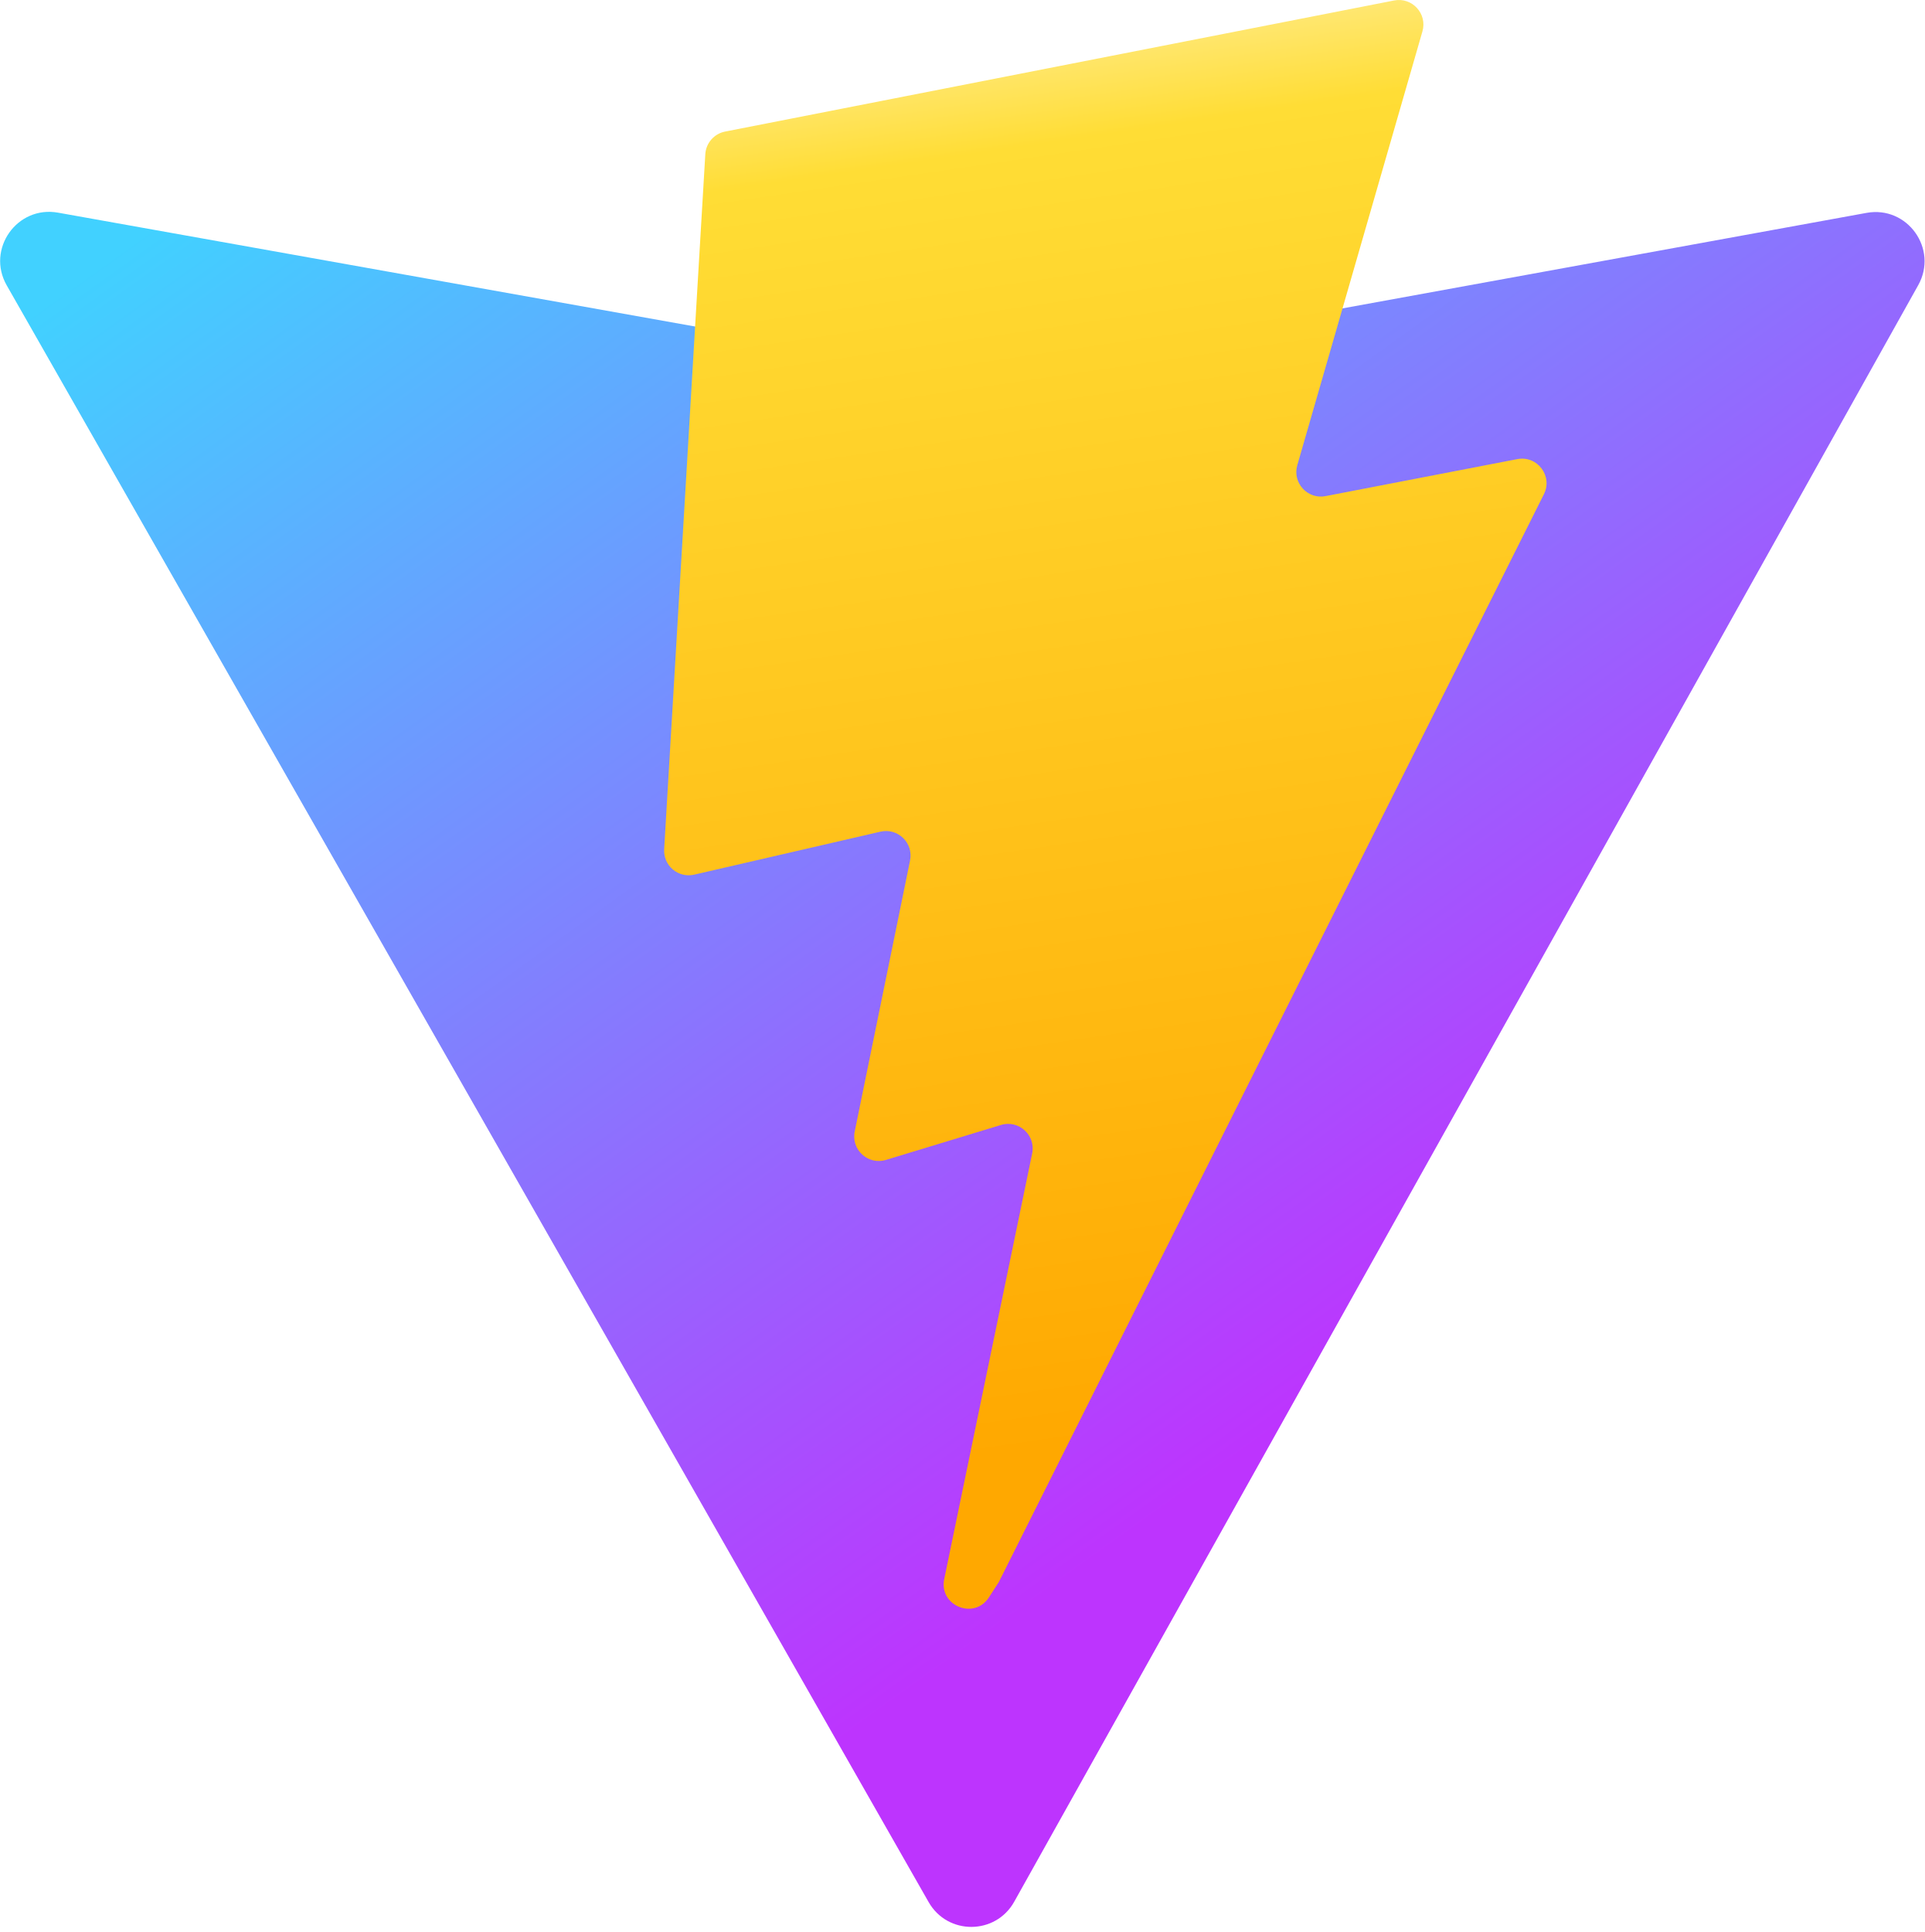
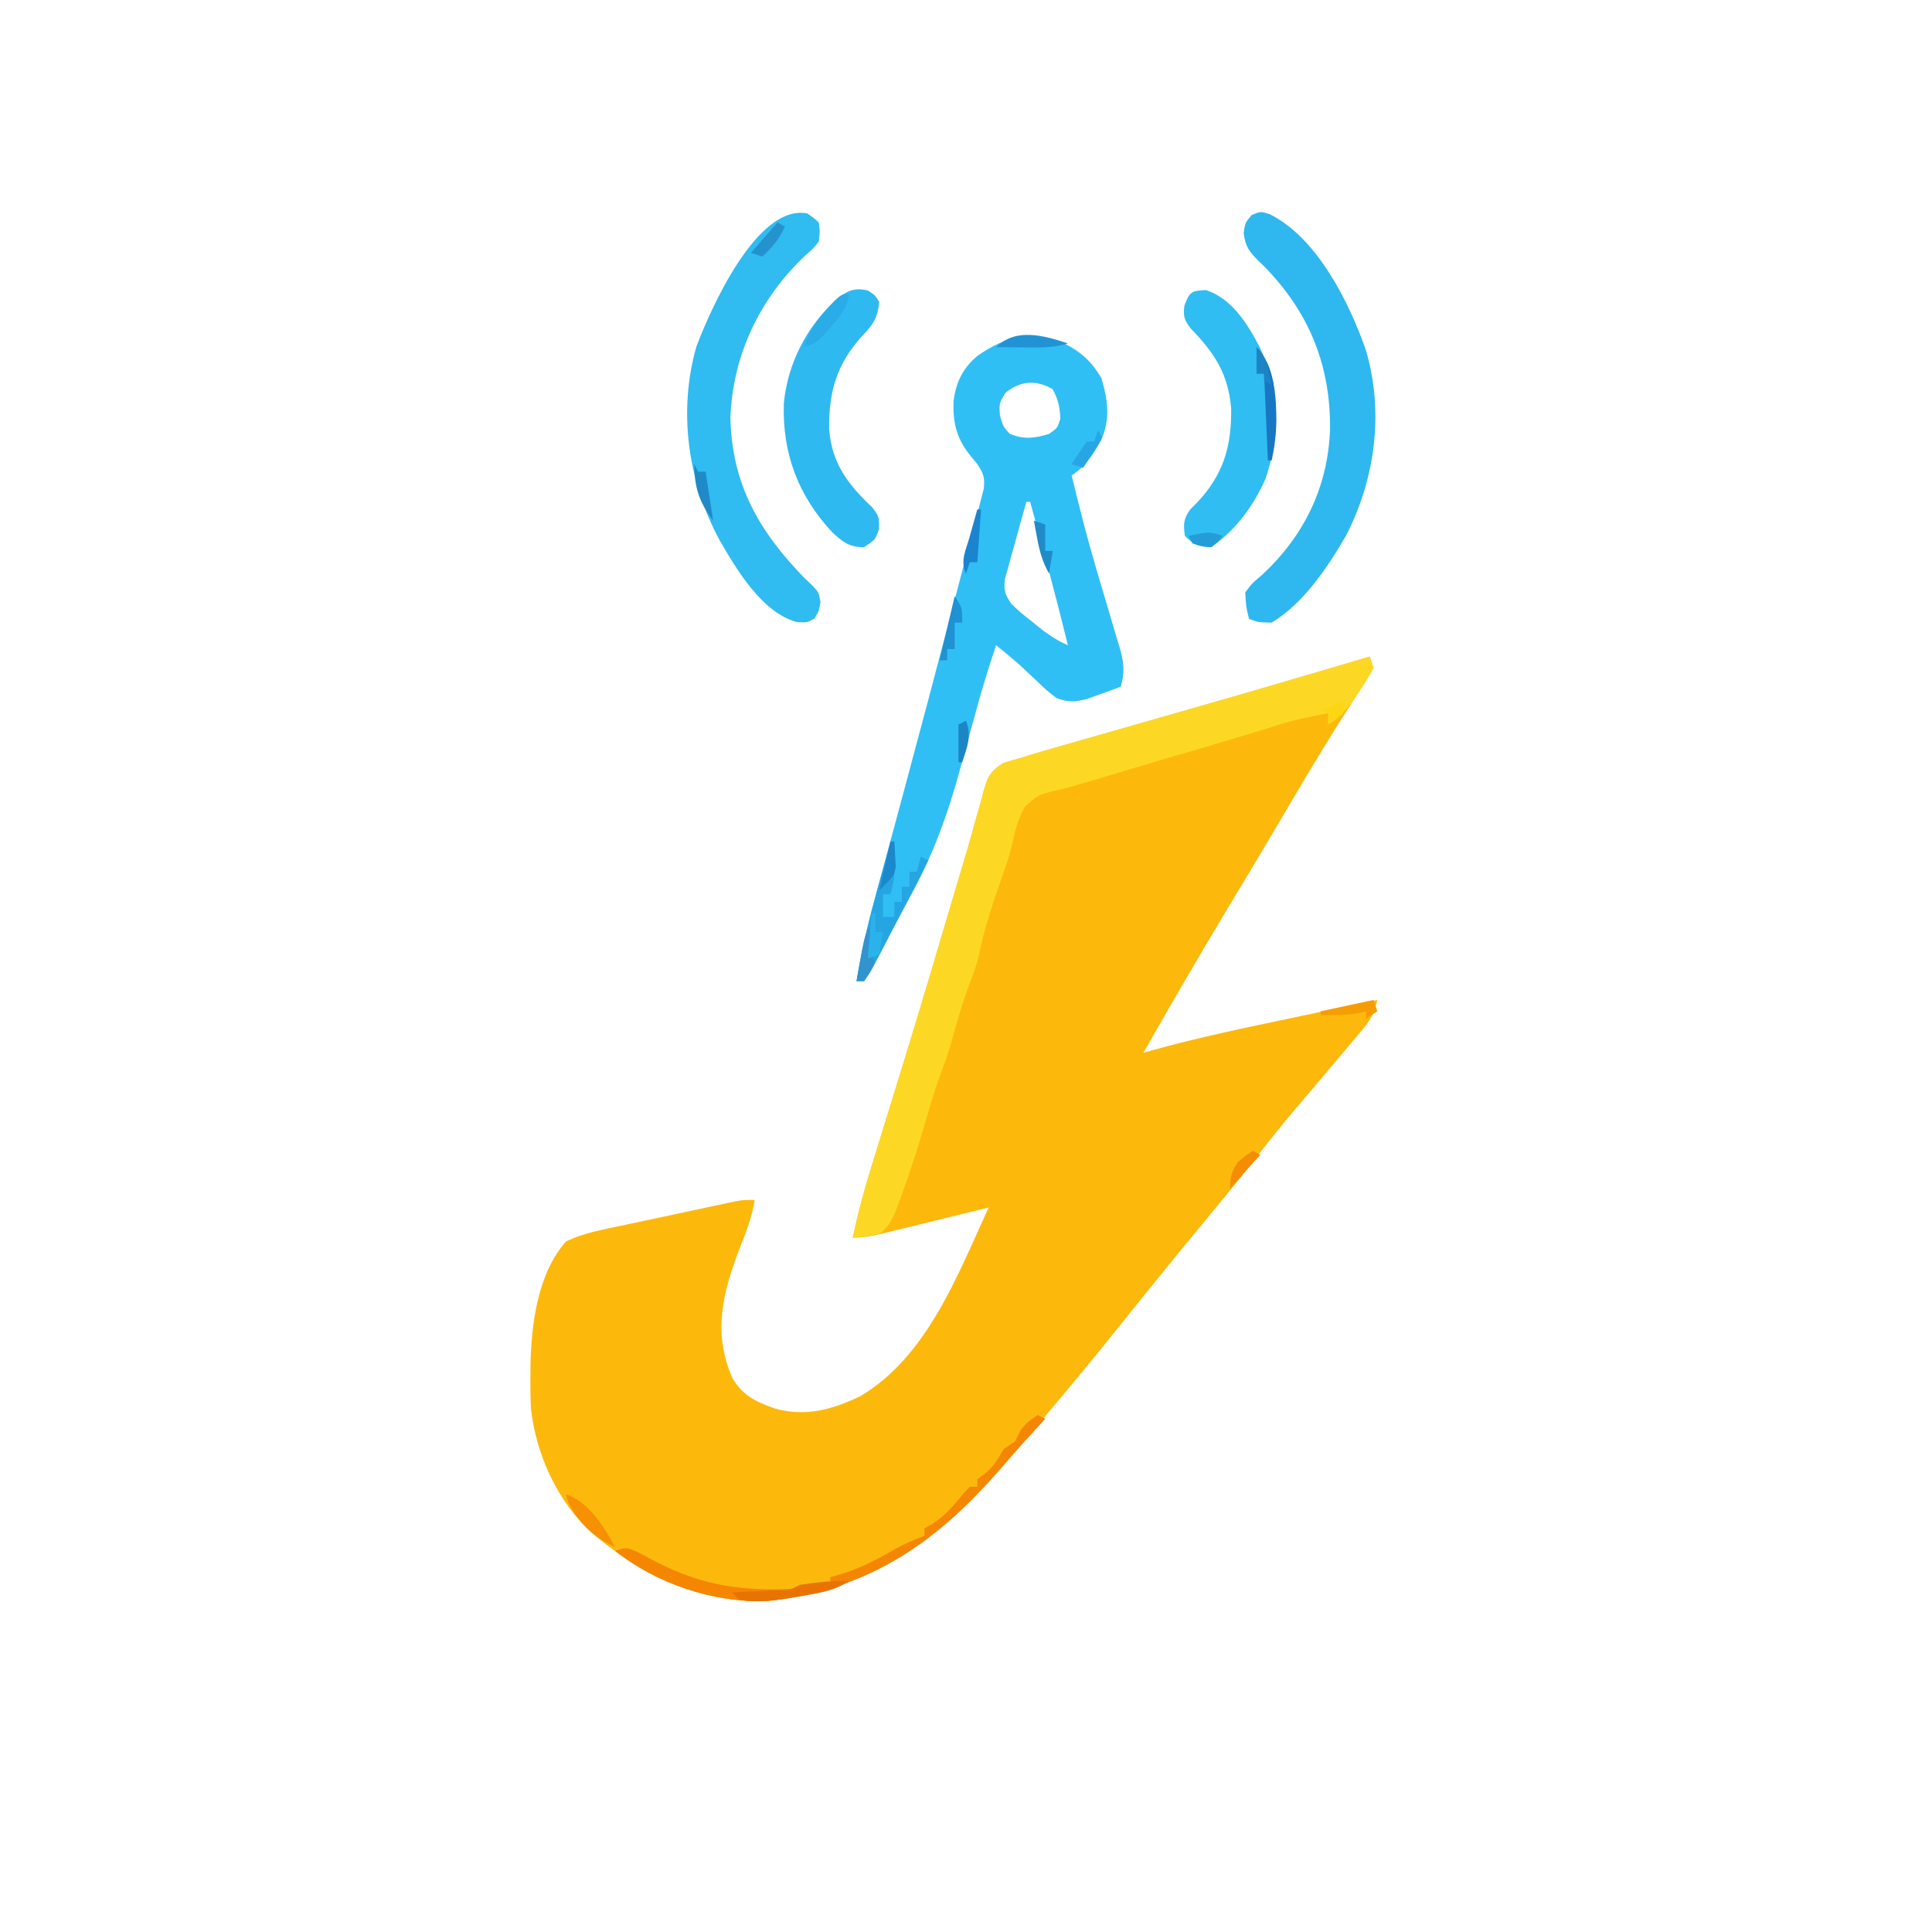
- <svg xmlns="http://www.w3.org/2000/svg" aria-hidden="true" role="img" class="iconify iconify--logos" width="31.88" height="32" preserveAspectRatio="xMidYMid meet" viewBox="0 0 256 257">
-   <defs>
-     <linearGradient id="IconifyId1813088fe1fbc01fb466" x1="-.828%" x2="57.636%" y1="7.652%" y2="78.411%">
-       <stop offset="0%" stop-color="#41D1FF" />
-       <stop offset="100%" stop-color="#BD34FE" />
-     </linearGradient>
-     <linearGradient id="IconifyId1813088fe1fbc01fb467" x1="43.376%" x2="50.316%" y1="2.242%" y2="89.03%">
-       <stop offset="0%" stop-color="#FFEA83" />
-       <stop offset="8.333%" stop-color="#FFDD35" />
-       <stop offset="100%" stop-color="#FFA800" />
-     </linearGradient>
-   </defs>
-   <path fill="url(#IconifyId1813088fe1fbc01fb466)" d="M255.153 37.938L134.897 252.976c-2.483 4.44-8.862 4.466-11.382.048L.875 37.958c-2.746-4.814 1.371-10.646 6.827-9.67l120.385 21.517a6.537 6.537 0 0 0 2.322-.004l117.867-21.483c5.438-.991 9.574 4.796 6.877 9.62Z" />
-   <path fill="url(#IconifyId1813088fe1fbc01fb467)" d="M185.432.063L96.44 17.501a3.268 3.268 0 0 0-2.634 3.014l-5.474 92.456a3.268 3.268 0 0 0 3.997 3.378l24.777-5.718c2.318-.535 4.413 1.507 3.936 3.838l-7.361 36.047c-.495 2.426 1.782 4.5 4.151 3.78l15.304-4.649c2.372-.72 4.652 1.36 4.15 3.788l-11.698 56.621c-.732 3.542 3.979 5.473 5.943 2.437l1.313-2.028l72.516-144.72c1.215-2.423-.88-5.186-3.54-4.672l-25.505 4.922c-2.396.462-4.435-1.77-3.759-4.114l16.646-57.705c.677-2.35-1.37-4.583-3.769-4.113Z" />
+ <svg xmlns="http://www.w3.org/2000/svg" version="1.1" width="512" height="512">
+   <path d="M0 0 C0.33 0.99 0.66 1.98 1 3 C-0.493 5.668 -2.052 8.152 -3.75 10.688 C-9.507 19.534 -14.949 28.538 -20.312 37.625 C-21.959 40.412 -23.607 43.198 -25.254 45.984 C-25.658 46.668 -26.062 47.352 -26.478 48.057 C-30.2 54.351 -33.973 60.614 -37.75 66.875 C-45.344 79.482 -52.69 92.227 -60 105 C-59.201 104.772 -58.401 104.544 -57.578 104.31 C-45.352 100.93 -32.974 98.35 -20.562 95.75 C-18.366 95.287 -16.17 94.823 -13.975 94.359 C-8.651 93.235 -3.326 92.116 2 91 C1.271 94.248 0.38 96.089 -1.773 98.652 C-2.345 99.34 -2.917 100.027 -3.507 100.735 C-4.123 101.462 -4.74 102.189 -5.375 102.938 C-6.008 103.695 -6.64 104.452 -7.292 105.232 C-11.509 110.268 -15.771 115.266 -20.031 120.264 C-23.695 124.585 -27.191 129.024 -30.669 133.493 C-34.903 138.917 -39.27 144.224 -43.654 149.527 C-51.261 158.727 -58.803 167.982 -66.25 177.312 C-73.093 185.884 -80.079 194.328 -87.188 202.68 C-89.039 204.858 -90.871 207.05 -92.688 209.258 C-111.014 231.456 -130.206 247.222 -159.75 250.285 C-176.142 250.905 -191.559 244.19 -204 234 C-204.647 233.479 -205.294 232.958 -205.961 232.422 C-215.176 224.166 -221 211.396 -222.297 199.206 C-222.436 196.38 -222.468 193.58 -222.438 190.75 C-222.431 189.751 -222.424 188.753 -222.417 187.724 C-222.181 176.781 -220.533 163.553 -213 155 C-208.387 152.76 -203.413 151.888 -198.43 150.836 C-197.512 150.639 -196.594 150.442 -195.648 150.239 C-193.713 149.825 -191.779 149.414 -189.843 149.004 C-186.877 148.375 -183.913 147.739 -180.949 147.102 C-179.068 146.7 -177.186 146.299 -175.305 145.898 C-174.417 145.708 -173.53 145.517 -172.615 145.321 C-171.791 145.147 -170.966 144.973 -170.117 144.794 C-169.03 144.564 -169.03 144.564 -167.922 144.328 C-166 144 -166 144 -163 144 C-163.701 148.474 -165.282 152.501 -166.938 156.688 C-171.436 168.396 -174.172 179.008 -169 191 C-166.312 195.838 -162.685 197.463 -157.641 199.27 C-149.47 201.53 -142.531 199.593 -135 196 C-117.311 185.529 -109.164 163.795 -101 146 C-101.984 146.242 -102.968 146.485 -103.982 146.734 C-107.632 147.632 -111.283 148.526 -114.934 149.418 C-116.515 149.805 -118.095 150.193 -119.675 150.582 C-121.945 151.141 -124.217 151.696 -126.488 152.25 C-127.195 152.425 -127.901 152.6 -128.629 152.78 C-131.5 153.477 -134.033 154 -137 154 C-135.65 147.563 -133.974 141.331 -132.016 135.055 C-131.723 134.107 -131.431 133.159 -131.13 132.183 C-130.501 130.142 -129.87 128.102 -129.238 126.063 C-127.542 120.591 -125.859 115.116 -124.176 109.641 C-123.83 108.515 -123.484 107.389 -123.127 106.23 C-118.625 91.559 -114.273 76.843 -109.926 62.126 C-109.138 59.472 -108.339 56.822 -107.539 54.173 C-106.474 50.641 -105.476 47.098 -104.512 43.538 C-104.02 41.804 -103.528 40.07 -103.035 38.336 C-102.731 37.139 -102.731 37.139 -102.421 35.918 C-101.271 31.98 -100.678 30.417 -97.085 28.208 C-95.734 27.769 -94.37 27.372 -93 27 C-92.119 26.727 -91.237 26.454 -90.329 26.173 C-87.099 25.187 -83.855 24.26 -80.605 23.34 C-79.396 22.993 -78.187 22.647 -76.941 22.29 C-74.358 21.55 -71.775 20.812 -69.191 20.077 C-65.176 18.935 -61.163 17.787 -57.151 16.637 C-56.488 16.447 -55.826 16.257 -55.143 16.062 C-53.809 15.679 -52.475 15.297 -51.141 14.915 C-49.152 14.345 -47.163 13.775 -45.174 13.206 C-34.54 10.162 -23.92 7.071 -13.312 3.938 C-12.603 3.728 -11.894 3.519 -11.163 3.303 C-7.441 2.205 -3.72 1.104 0 0 Z " fill="#FCB90C" transform="translate(363,174)" />
+   <path d="M0 0 C4.419 2.237 7.244 4.82 9.797 9.16 C11.536 15.054 12.236 20.017 9.68 25.766 C7.407 29.684 5.728 32.435 1.922 34.973 C3.944 43.377 6.087 51.725 8.535 60.016 C8.866 61.142 8.866 61.142 9.204 62.292 C10.111 65.37 11.02 68.448 11.945 71.521 C12.631 73.808 13.303 76.099 13.973 78.391 C14.29 79.425 14.29 79.425 14.613 80.48 C15.727 84.335 16.108 87.108 14.922 90.973 C13.032 91.675 11.134 92.359 9.234 93.035 C8.179 93.418 7.123 93.801 6.035 94.195 C2.695 95.029 1.131 95.151 -2.078 93.973 C-4.543 92.082 -4.543 92.082 -7.016 89.723 C-7.878 88.914 -8.74 88.106 -9.629 87.273 C-10.437 86.514 -11.245 85.755 -12.078 84.973 C-14.053 83.271 -16.058 81.621 -18.078 79.973 C-20.186 86.087 -22.03 92.233 -23.715 98.477 C-24.215 100.289 -24.715 102.1 -25.217 103.912 C-25.99 106.711 -26.759 109.511 -27.512 112.316 C-30.841 124.676 -34.884 135.77 -41.078 146.973 C-41.659 148.061 -42.24 149.15 -42.839 150.272 C-44.397 153.184 -45.981 156.081 -47.578 158.973 C-48.383 160.438 -48.383 160.438 -49.203 161.934 C-50.492 164.281 -51.784 166.628 -53.078 168.973 C-53.738 168.973 -54.398 168.973 -55.078 168.973 C-53.836 161.512 -52.206 154.259 -50.199 146.969 C-49.609 144.792 -49.019 142.615 -48.429 140.438 C-47.962 138.723 -47.962 138.723 -47.485 136.973 C-45.804 130.793 -44.144 124.608 -42.484 118.422 C-42.31 117.771 -42.135 117.121 -41.955 116.451 C-38.017 101.779 -34.101 87.101 -30.263 72.402 C-29.295 68.695 -28.323 64.99 -27.338 61.289 C-26.407 57.793 -25.491 54.293 -24.585 50.791 C-24.086 48.877 -23.573 46.968 -23.06 45.058 C-22.768 43.916 -22.475 42.774 -22.174 41.597 C-21.912 40.602 -21.651 39.607 -21.382 38.582 C-21.032 35.579 -21.43 34.46 -23.078 31.973 C-23.738 31.168 -24.398 30.364 -25.078 29.535 C-28.644 24.966 -29.559 21.025 -29.379 15.309 C-28.719 10.184 -26.911 6.494 -22.914 3.176 C-15.303 -2.031 -8.763 -3.651 0 0 Z M-15.641 13.098 C-17.311 15.903 -17.311 15.903 -17.078 19.098 C-16.26 21.97 -16.26 21.97 -14.516 23.91 C-10.888 25.491 -7.821 25.13 -4.078 23.973 C-1.861 22.433 -1.861 22.433 -1.078 19.973 C-1.204 16.892 -1.62 14.782 -3.141 12.098 C-7.629 9.491 -11.842 9.947 -15.641 13.098 Z M-10.078 41.973 C-11.143 45.716 -12.176 49.468 -13.203 53.223 C-13.506 54.286 -13.809 55.35 -14.121 56.445 C-14.398 57.47 -14.675 58.495 -14.961 59.551 C-15.223 60.493 -15.485 61.436 -15.754 62.407 C-16.132 65.398 -15.75 66.507 -14.078 68.973 C-11.598 71.335 -11.598 71.335 -8.703 73.598 C-7.747 74.374 -6.79 75.15 -5.805 75.949 C-3.588 77.594 -1.59 78.866 0.922 79.973 C-2.179 67.241 -5.592 54.603 -9.078 41.973 C-9.408 41.973 -9.738 41.973 -10.078 41.973 Z " fill="#30BFF5" transform="translate(282.0781,91.02734)" />
+   <path d="M0 0 C0.33 0.99 0.66 1.98 1 3 C-0.512 5.812 -0.512 5.812 -2.688 9 C-3.393 10.052 -4.098 11.104 -4.824 12.188 C-6.75 14.676 -8.385 16.3 -11 18 C-11 17.01 -11 16.02 -11 15 C-16.481 16.018 -21.735 17.135 -27 19 C-30.326 20.023 -33.664 21.008 -37 22 C-38.729 22.521 -40.458 23.041 -42.188 23.562 C-46.116 24.742 -50.056 25.873 -54 27 C-57.336 27.991 -60.668 28.995 -64 30 C-73.282 32.798 -73.282 32.798 -77.562 34 C-79.264 34.495 -79.264 34.495 -81 35 C-82.133 35.251 -82.133 35.251 -83.289 35.508 C-87.938 36.685 -87.938 36.685 -91.426 39.797 C-92.883 42.616 -93.851 45.213 -94.444 48.335 C-94.981 50.908 -95.701 53.284 -96.559 55.766 C-96.862 56.656 -97.166 57.547 -97.479 58.465 C-98.113 60.306 -98.748 62.148 -99.385 63.988 C-101.083 68.978 -102.491 73.893 -103.564 79.052 C-104.118 81.528 -104.944 83.83 -105.875 86.188 C-107.904 91.559 -109.47 97.003 -110.973 102.543 C-111.716 105.046 -112.51 107.405 -113.445 109.832 C-115.164 114.316 -116.482 118.888 -117.812 123.5 C-119.757 130.09 -121.812 136.614 -124.188 143.062 C-124.544 144.053 -124.544 144.053 -124.907 145.062 C-126.126 148.288 -127.142 150.96 -130 153 C-133.688 153.688 -133.688 153.688 -137 154 C-135.65 147.563 -133.974 141.331 -132.016 135.055 C-131.723 134.107 -131.431 133.159 -131.13 132.183 C-130.501 130.142 -129.87 128.102 -129.238 126.063 C-127.542 120.591 -125.859 115.116 -124.176 109.641 C-123.83 108.515 -123.484 107.389 -123.127 106.23 C-118.625 91.559 -114.273 76.843 -109.926 62.126 C-109.138 59.472 -108.339 56.822 -107.539 54.173 C-106.474 50.641 -105.476 47.098 -104.512 43.538 C-104.02 41.804 -103.528 40.07 -103.035 38.336 C-102.832 37.538 -102.63 36.74 -102.421 35.918 C-101.271 31.98 -100.678 30.417 -97.085 28.208 C-95.734 27.769 -94.37 27.372 -93 27 C-92.119 26.727 -91.237 26.454 -90.329 26.173 C-87.099 25.187 -83.855 24.26 -80.605 23.34 C-79.396 22.993 -78.187 22.647 -76.941 22.29 C-74.358 21.55 -71.775 20.812 -69.191 20.077 C-65.176 18.935 -61.163 17.787 -57.151 16.637 C-56.488 16.447 -55.826 16.257 -55.143 16.062 C-53.809 15.679 -52.475 15.297 -51.141 14.915 C-49.152 14.345 -47.163 13.775 -45.174 13.206 C-34.54 10.162 -23.92 7.071 -13.312 3.938 C-12.603 3.728 -11.894 3.519 -11.163 3.303 C-7.441 2.205 -3.72 1.104 0 0 Z " fill="#FCD825" transform="translate(363,174)" />
+   <path d="M0 0 C12.638 6.195 21.135 23.408 25.555 36.023 C30.404 52.45 28.072 70.034 20.34 85.145 C15.452 93.566 9.123 103.142 0.59 108.27 C-2.91 108.207 -2.91 108.207 -5.41 107.27 C-6.188 104.059 -6.188 104.059 -6.41 100.27 C-4.602 97.855 -4.602 97.855 -1.973 95.645 C9.143 85.34 15.477 72.402 16.058 57.247 C16.276 40.165 10.588 26.152 -1.348 13.895 C-2.093 13.181 -2.093 13.181 -2.854 12.453 C-5.353 9.957 -6.368 8.594 -6.832 5.043 C-6.41 2.27 -6.41 2.27 -4.723 0.27 C-2.41 -0.73 -2.41 -0.73 0 0 Z " fill="#2EB8EF" transform="translate(336.4102,56.73047)" />
+   <path d="M0 0 C2.062 1.438 2.062 1.438 3.062 2.438 C3.348 4.77 3.348 4.77 3.062 7.438 C1.559 9.324 1.559 9.324 -0.5 11.125 C-12.599 22.518 -19.812 37.613 -20.375 54.25 C-19.928 71.841 -12.825 84.117 -0.938 96.438 C-0.196 97.14 0.545 97.843 1.309 98.566 C3.062 100.438 3.062 100.438 3.5 103 C3.062 105.438 3.062 105.438 1.938 107.312 C0.062 108.438 0.062 108.438 -2.719 108.305 C-12.021 105.799 -18.721 94.399 -23.285 86.512 C-31.631 70.984 -34.294 52.476 -29.375 35.25 C-25.68 25.521 -13.393 -2.565 0 0 Z " fill="#30BBF1" transform="translate(213.9375,56.5625)" />
+   <path d="M0 0 C1.875 1.188 1.875 1.188 3 3 C2.623 7.023 1.486 8.966 -1.312 11.812 C-8.242 19.34 -10.413 26.737 -10.266 36.844 C-9.498 45.962 -5.235 51.415 1.27 57.578 C3 60 3 60 2.949 63.172 C2 66 2 66 -1 68 C-4.802 68.106 -6.776 66.553 -9.438 64.062 C-18.48 54.39 -22.703 43.121 -22.277 29.906 C-21.262 19.267 -16.225 9.597 -8.375 2.312 C-5.56 0.129 -3.62 -0.905 0 0 Z " fill="#2FB9F1" transform="translate(230,77)" />
+   <path d="M0 0 C6.907 2.302 10.977 8.951 14.25 15.188 C19.501 26.698 19.852 37.874 15.777 49.938 C12.586 57.192 7.906 63.57 1.375 68.125 C-2.048 67.966 -3.188 67.562 -5.625 65.125 C-6.039 62.115 -6.014 60.672 -4.234 58.168 C-3.621 57.556 -3.007 56.943 -2.375 56.312 C4.606 48.837 6.78 41.45 6.645 31.352 C5.878 22.174 2.221 16.664 -4.043 10.203 C-5.807 7.886 -6.103 6.973 -5.75 4.125 C-4.354 0.401 -3.878 0.185 0 0 Z " fill="#30BDF2" transform="translate(319.625,76.875)" />
+   <path d="M0 0 C0.99 0.495 0.99 0.495 2 1 C1.359 1.701 0.719 2.402 0.059 3.125 C-1.239 4.548 -1.239 4.548 -2.562 6 C-3.022 6.504 -3.482 7.008 -3.955 7.527 C-6.492 10.317 -8.989 13.133 -11.438 16 C-28.108 34.952 -46.251 46.641 -71.75 49.285 C-85.92 49.821 -100.956 44.785 -112 36 C-109 35 -109 35 -105.559 36.547 C-104.182 37.275 -102.808 38.01 -101.438 38.75 C-88.631 45.322 -78.375 46.748 -64 46 C-63.67 45.67 -63.34 45.34 -63 45 C-60.329 44.859 -57.676 44.958 -55 45 C-55 44.34 -55 43.68 -55 43 C-53.742 42.629 -52.484 42.258 -51.188 41.875 C-46.312 40.265 -42.02 37.954 -37.578 35.402 C-35.102 34.056 -32.636 32.991 -30 32 C-30 31.34 -30 30.68 -30 30 C-29.319 29.629 -28.639 29.258 -27.938 28.875 C-24.394 26.613 -22.185 23.886 -19.551 20.645 C-19.039 20.102 -18.527 19.559 -18 19 C-17.34 19 -16.68 19 -16 19 C-16 18.34 -16 17.68 -16 17 C-15.402 16.567 -14.804 16.134 -14.188 15.688 C-11.665 13.741 -10.606 11.723 -9 9 C-8.01 8.34 -7.02 7.68 -6 7 C-5.536 6.041 -5.536 6.041 -5.062 5.062 C-3.788 2.588 -2.291 1.527 0 0 Z " fill="#F58602" transform="translate(275,375)" />
+   <path d="M0 0 C0.33 0 0.66 0 1 0 C1.185 9.41 1.185 9.41 0 14 C-0.66 14 -1.32 14 -2 14 C-2 15.98 -2 17.96 -2 20 C-1.01 20 -0.02 20 1 20 C1 18.68 1 17.36 1 16 C1.66 16 2.32 16 3 16 C3 14.68 3 13.36 3 12 C3.66 12 4.32 12 5 12 C5 10.68 5 9.36 5 8 C5.66 8 6.32 8 7 8 C7.33 6.68 7.66 5.36 8 4 C8.66 4.33 9.32 4.66 10 5 C7.903 9.076 5.803 13.151 3.701 17.225 C2.987 18.611 2.273 19.997 1.56 21.384 C0.534 23.378 -0.495 25.371 -1.523 27.363 C-1.841 27.982 -2.159 28.601 -2.486 29.239 C-3.881 31.935 -5.313 34.47 -7 37 C-7.66 37 -8.32 37 -9 37 C-7.649 28.612 -5.636 20.497 -3.375 12.312 C-2.888 10.527 -2.888 10.527 -2.391 8.705 C-1.598 5.802 -0.801 2.901 0 0 Z " fill="#25A5E2" transform="translate(236,223)" />
+   <path d="M0 0 C-3.443 2.295 -6.574 2.906 -10.562 3.625 C-11.276 3.755 -11.99 3.886 -12.725 4.02 C-18.061 4.944 -23.604 5.892 -29 5 C-29.66 4.34 -30.32 3.68 -31 3 C-29.177 2.909 -29.177 2.909 -27.316 2.816 C-25.732 2.732 -24.147 2.647 -22.562 2.562 C-21.76 2.523 -20.958 2.484 -20.131 2.443 C-16.248 2.595 -16.248 2.595 -13 1 C-8.625 0.344 -4.431 -0.138 0 0 Z " fill="#E97301" transform="translate(225,419)" />
+   <path d="M0 0 C4.77 4.77 5.202 12.929 5.25 19.375 C5.191 23.045 4.807 26.419 4 30 C3.67 30 3.34 30 3 30 C2.67 22.41 2.34 14.82 2 7 C1.34 7 0.68 7 0 7 C0 4.69 0 2.38 0 0 Z " fill="#1877C3" transform="translate(333,92)" />
+   <path d="M0 0 C-0.578 3.829 -2.314 5.849 -4.875 8.688 C-5.574 9.475 -6.272 10.263 -6.992 11.074 C-9 13 -9 13 -12 14 C-10.634 9.993 -8.829 7.323 -6 4.188 C-4.948 3.002 -4.948 3.002 -3.875 1.793 C-2 0 -2 0 0 0 Z " fill="#29ACE7" transform="translate(225,78)" />
+   <path d="M0 0 C-3.867 1.266 -7.732 1.112 -11.75 1.062 C-12.447 1.058 -13.145 1.053 -13.863 1.049 C-15.576 1.037 -17.288 1.019 -19 1 C-13.758 -4.242 -6.3 -2.057 0 0 Z " fill="#2193D5" transform="translate(283,91)" />
+   <path d="M0 0 C5.967 1.989 10.13 8.598 13 14 C7.533 11.555 3.195 7.443 0.562 2.062 C0.377 1.382 0.191 0.701 0 0 Z " fill="#F79002" transform="translate(150,396)" />
+   <path d="M0 0 C2 3 2 3 2 7 C1.34 7 0.68 7 0 7 C0 9.31 0 11.62 0 14 C-0.66 14 -1.32 14 -2 14 C-2 14.99 -2 15.98 -2 17 C-2.66 17 -3.32 17 -4 17 C-2.68 11.39 -1.36 5.78 0 0 Z " fill="#2091D2" transform="translate(253,158)" />
+   <path d="M0 0 C0.66 0.33 1.32 0.66 2 1 C0.557 4.366 -1.333 6.51 -4 9 C-4.99 8.67 -5.98 8.34 -7 8 C-4.69 5.36 -2.38 2.72 0 0 Z " fill="#2492CD" transform="translate(206,59)" />
+   <path d="M0 0 C0.33 0 0.66 0 1 0 C0.979 1.114 0.959 2.228 0.938 3.375 C0.736 6.832 0.736 6.832 2 9 C0.688 11.625 0.688 11.625 -1 14 C-1.66 14 -2.32 14 -3 14 C-2.69 12.229 -2.377 10.458 -2.062 8.688 C-1.888 7.701 -1.714 6.715 -1.535 5.699 C-1 3 -1 3 0 0 Z " fill="#3294CE" transform="translate(230,246)" />
+   <path d="M0 0 C0.33 0 0.66 0 1 0 C0.67 4.62 0.34 9.24 0 14 C-0.66 14 -1.32 14 -2 14 C-2.33 14.99 -2.66 15.98 -3 17 C-4.617 13.766 -3.009 10.694 -2.062 7.375 C-1.77 6.315 -1.77 6.315 -1.471 5.234 C-0.987 3.488 -0.494 1.744 0 0 Z " fill="#1B84CF" transform="translate(259,135)" />
+   <path d="M0 0 C0.33 0.99 0.66 1.98 1 3 C0.01 3.66 -0.98 4.32 -2 5 C-2 4.34 -2 3.68 -2 3 C-2.681 3.165 -3.361 3.33 -4.062 3.5 C-7.416 4.071 -10.604 4.067 -14 4 C-14 3.67 -14 3.34 -14 3 C-7.07 1.515 -7.07 1.515 0 0 Z " fill="#F69D03" transform="translate(364,265)" />
+   <path d="M0 0 C0.99 0.33 1.98 0.66 3 1 C3 3.31 3 5.62 3 8 C3.66 8 4.32 8 5 8 C4.67 9.98 4.34 11.96 4 14 C2.306 10.953 1.505 8.172 0.875 4.75 C0.707 3.858 0.54 2.966 0.367 2.047 C0.185 1.034 0.185 1.034 0 0 Z " fill="#1F8CC8" transform="translate(274,138)" />
+   <path d="M0 0 C0.33 0.66 0.66 1.32 1 2 C1.66 2 2.32 2 3 2 C3.66 6.29 4.32 10.58 5 15 C1.281 10.042 0 6.184 0 0 Z " fill="#208AC8" transform="translate(184,123)" />
+   <path d="M0 0 C0.33 0 0.66 0 1 0 C1 1.65 1 3.3 1 5 C1.66 5 2.32 5 3 5 C2.67 6.98 2.34 8.96 2 11 C1.01 11.33 0.02 11.66 -1 12 C-0.67 8.04 -0.34 4.08 0 0 Z " fill="#2AB3EB" transform="translate(231,242)" />
+   <path d="M0 0 C0.33 0.66 0.66 1.32 1 2 C0.004 3.945 0.004 3.945 -1.438 6.125 C-1.911 6.849 -2.384 7.574 -2.871 8.32 C-3.244 8.875 -3.616 9.429 -4 10 C-4.99 9.67 -5.98 9.34 -7 9 C-5.726 6.962 -4.389 4.961 -3 3 C-2.34 3 -1.68 3 -1 3 C-0.67 2.01 -0.34 1.02 0 0 Z " fill="#28A6E4" transform="translate(291,114)" />
+   <path d="M0 0 C0.66 0.33 1.32 0.66 2 1 C-0.64 3.97 -3.28 6.94 -6 10 C-6 6.804 -5.662 5.659 -4 3 C-1.875 1.25 -1.875 1.25 0 0 Z " fill="#F48D02" transform="translate(332,305)" />
+   <path d="M0 0 C0.33 0 0.66 0 1 0 C1.109 1.415 1.186 2.832 1.25 4.25 C1.296 5.039 1.343 5.828 1.391 6.641 C1 9 1 9 -3 13 C-2.01 8.71 -1.02 4.42 0 0 Z " fill="#1B88CB" transform="translate(236,223)" />
+   <path d="M0 0 C-1.188 1.562 -1.188 1.562 -3 3 C-5.625 2.812 -5.625 2.812 -8 2 C-8.33 1.34 -8.66 0.68 -9 0 C-3.375 -1.125 -3.375 -1.125 0 0 Z " fill="#259CD8" transform="translate(324,142)" />
+   <path d="M0 0 C1.601 4.002 0.293 7.046 -1 11 C-1.33 11 -1.66 11 -2 11 C-2 7.7 -2 4.4 -2 1 C-1.34 0.67 -0.68 0.34 0 0 Z " fill="#1C86C4" transform="translate(256,191)" />
+   <path d="M0 0 C2.952 2.952 3.087 5.955 4 10 C3.34 9.67 2.68 9.34 2 9 C2 8.34 2 7.68 2 7 C1.34 7 0.68 7 0 7 C0 4.69 0 2.38 0 0 Z " fill="#1C84C4" transform="translate(333,92)" />
+   <path d="M0 0 C0 0.99 0 1.98 0 3 C-2 4.688 -2 4.688 -4 6 C-4 5.01 -4 4.02 -4 3 C-4.66 2.67 -5.32 2.34 -6 2 C-4.02 1.34 -2.04 0.68 0 0 Z " fill="#FCD613" transform="translate(356,186)" />
</svg>
